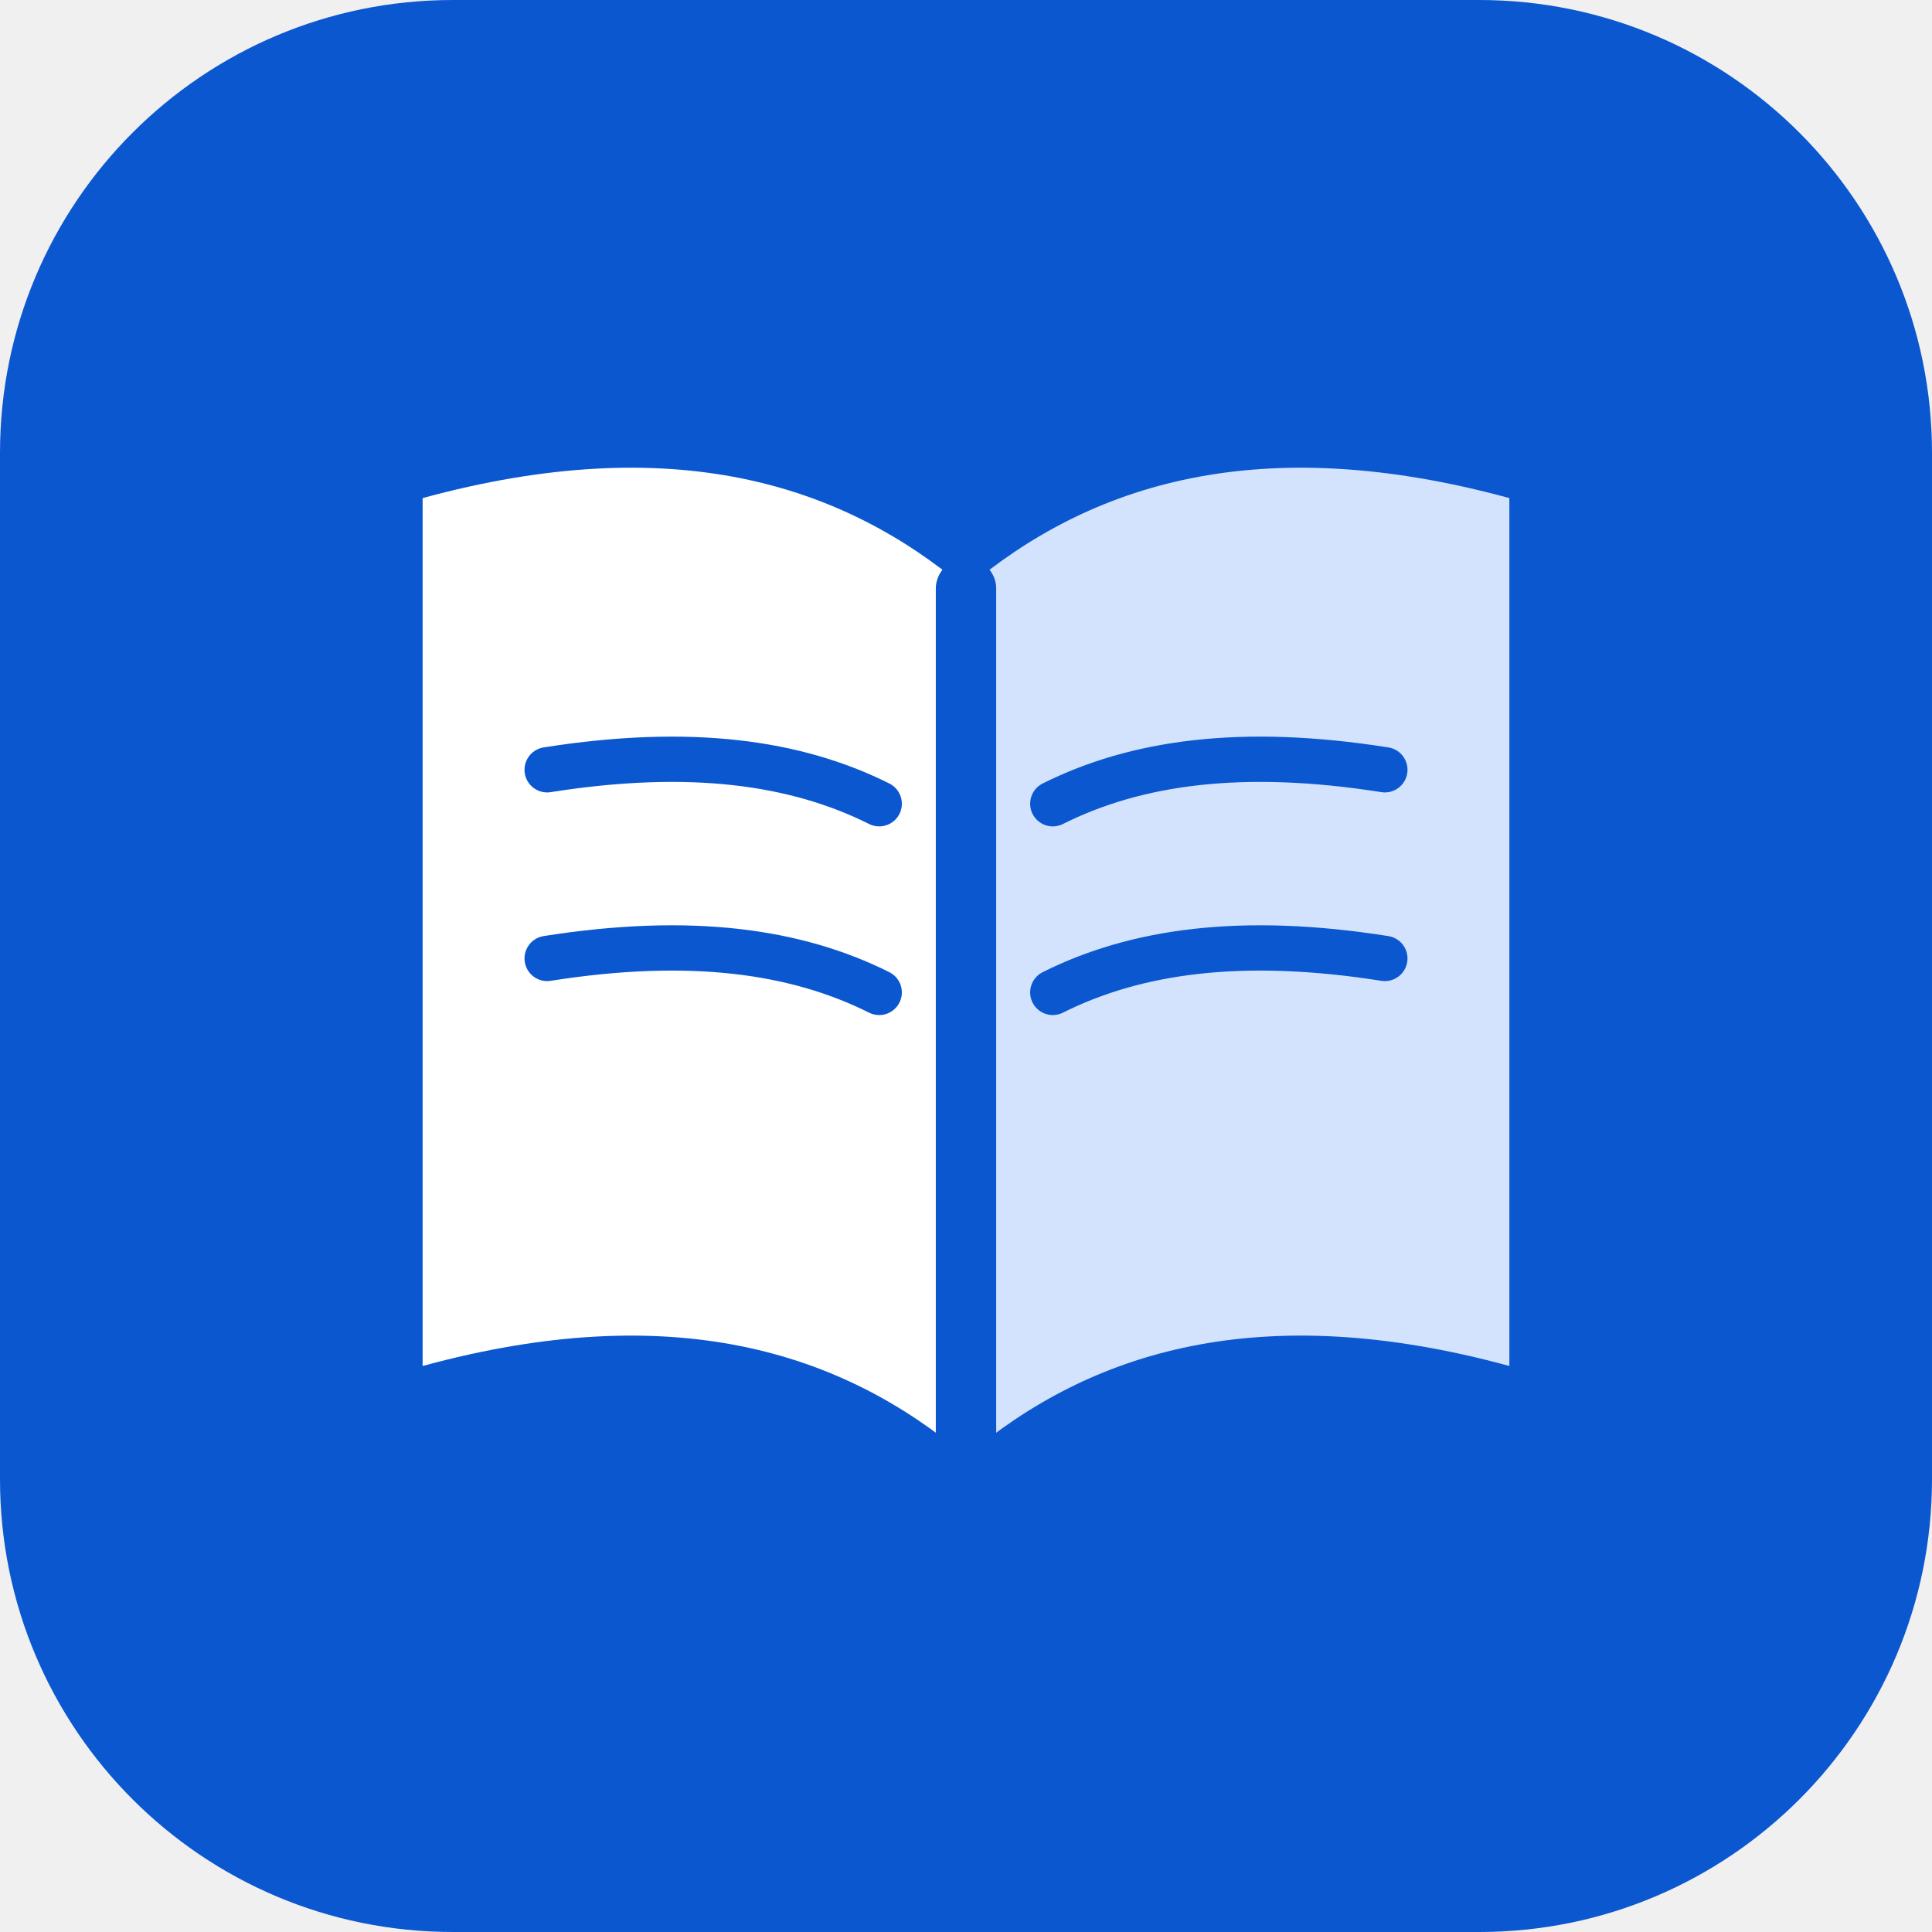
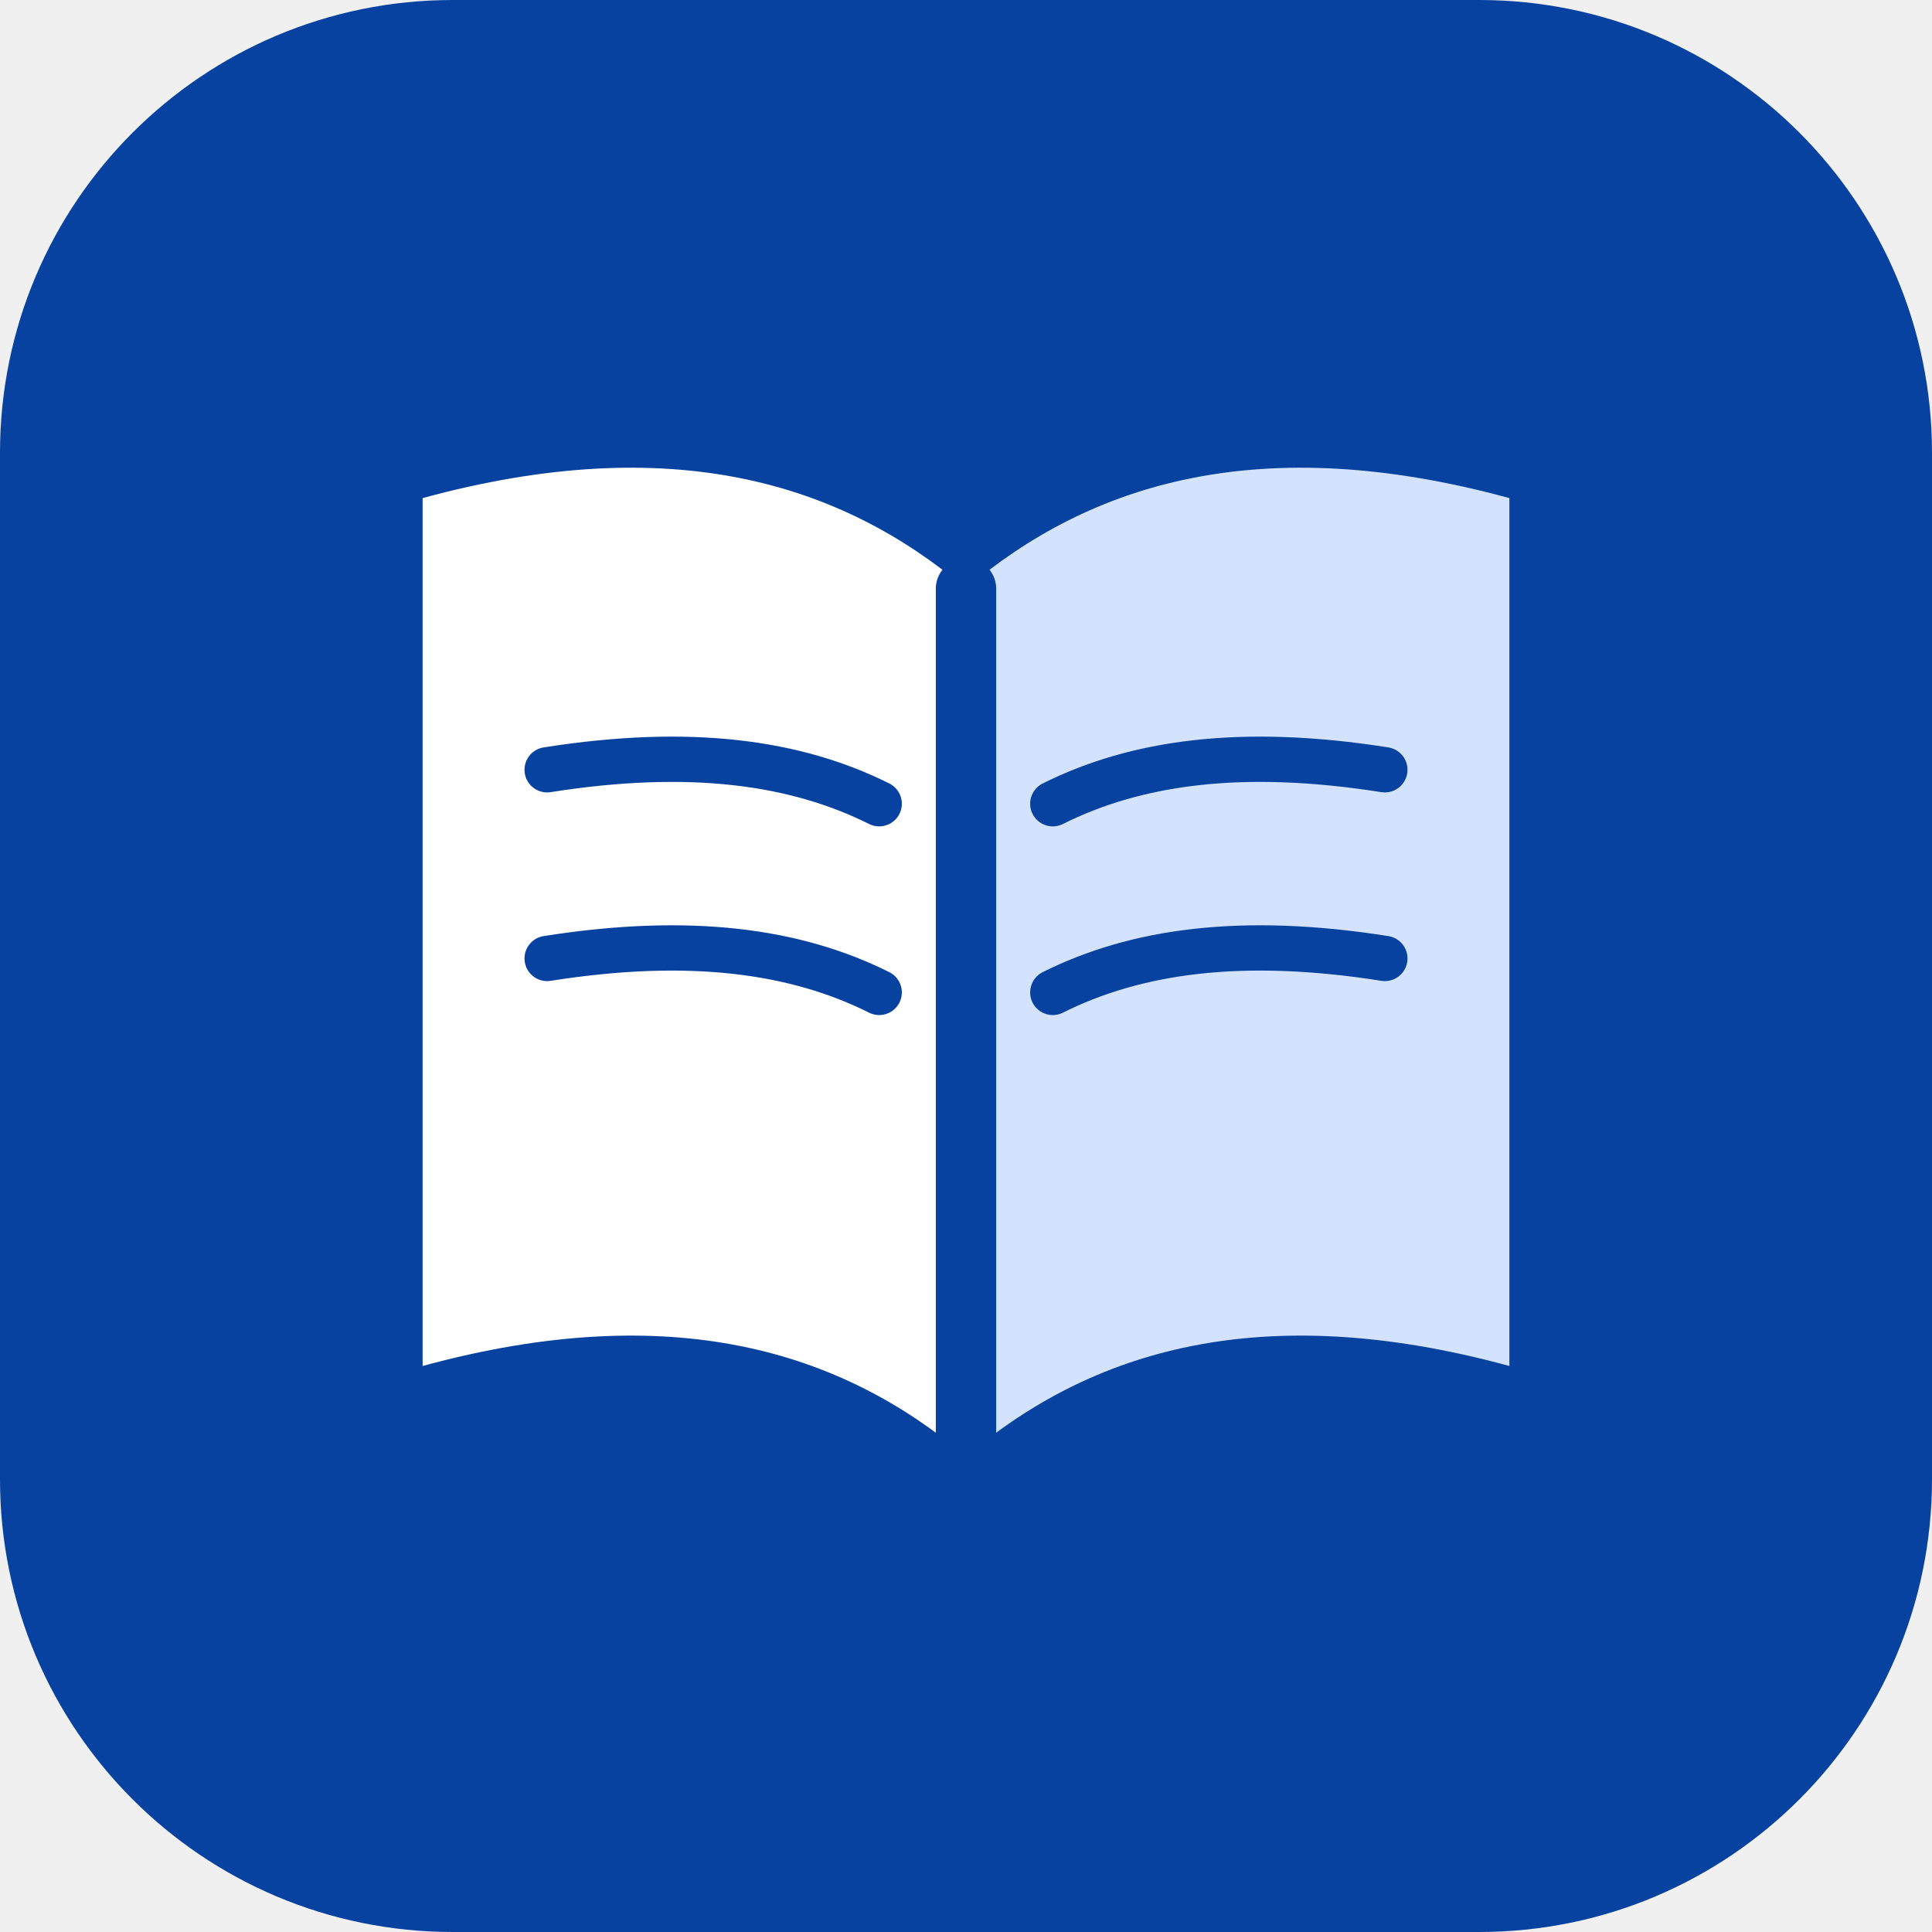
<svg xmlns="http://www.w3.org/2000/svg" viewBox="0 0 512 512">
-   <rect width="512" height="512" rx="120" fill="#0B57D0" />
+   <rect width="512" height="512" rx="120" fill="#0842A0" />
  <path d="M112 132c66-18 111-4 144 24v230c-33-28-78-42-144-24z" fill="#FFFFFF" />
  <path d="M400 132c-66-18-111-4-144 24v230c33-28 78-42 144-24z" fill="#D3E3FD" />
-   <path d="M256 156v230" stroke="#0B57D0" stroke-width="16" stroke-linecap="round" />
-   <path d="M145 204c38-6 66-2 88 9M145 254c38-6 66-2 88 9M367 204c-38-6-66-2-88 9M367 254c-38-6-66-2-88 9" fill="none" stroke="#0B57D0" stroke-width="12" stroke-linecap="round" />
+   <path d="M256 156v230" stroke="#0842A0" stroke-width="16" stroke-linecap="round" />
+   <path d="M145 204c38-6 66-2 88 9M145 254c38-6 66-2 88 9M367 204c-38-6-66-2-88 9M367 254c-38-6-66-2-88 9" fill="none" stroke="#0842A0" stroke-width="12" stroke-linecap="round" />
</svg>
